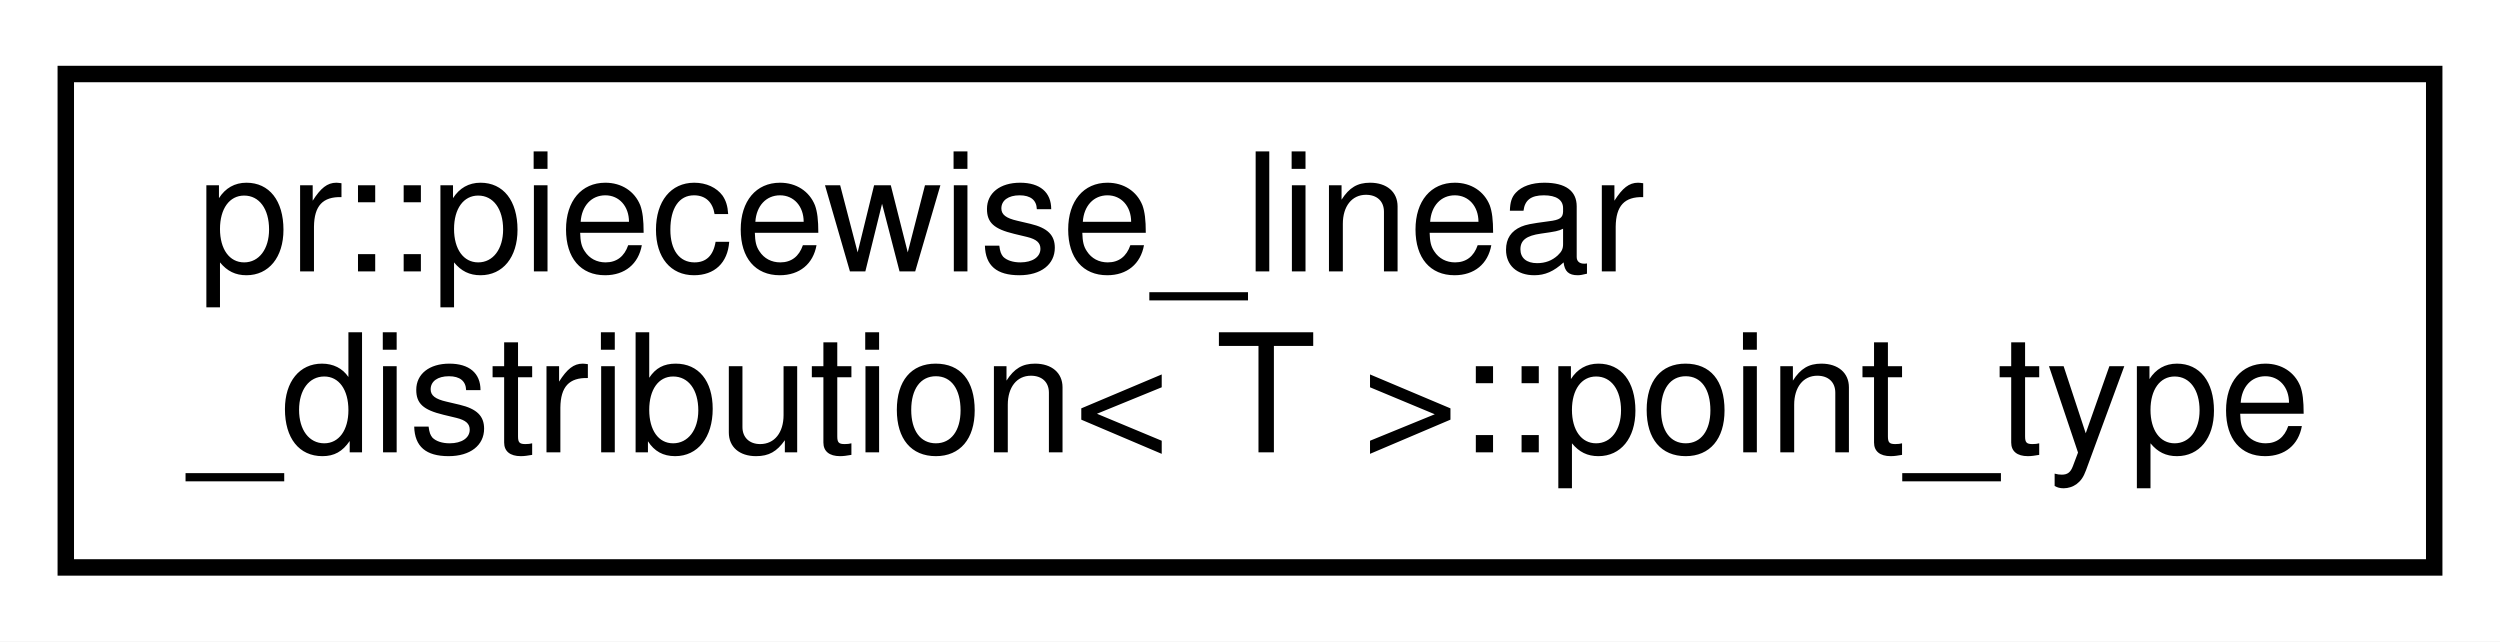
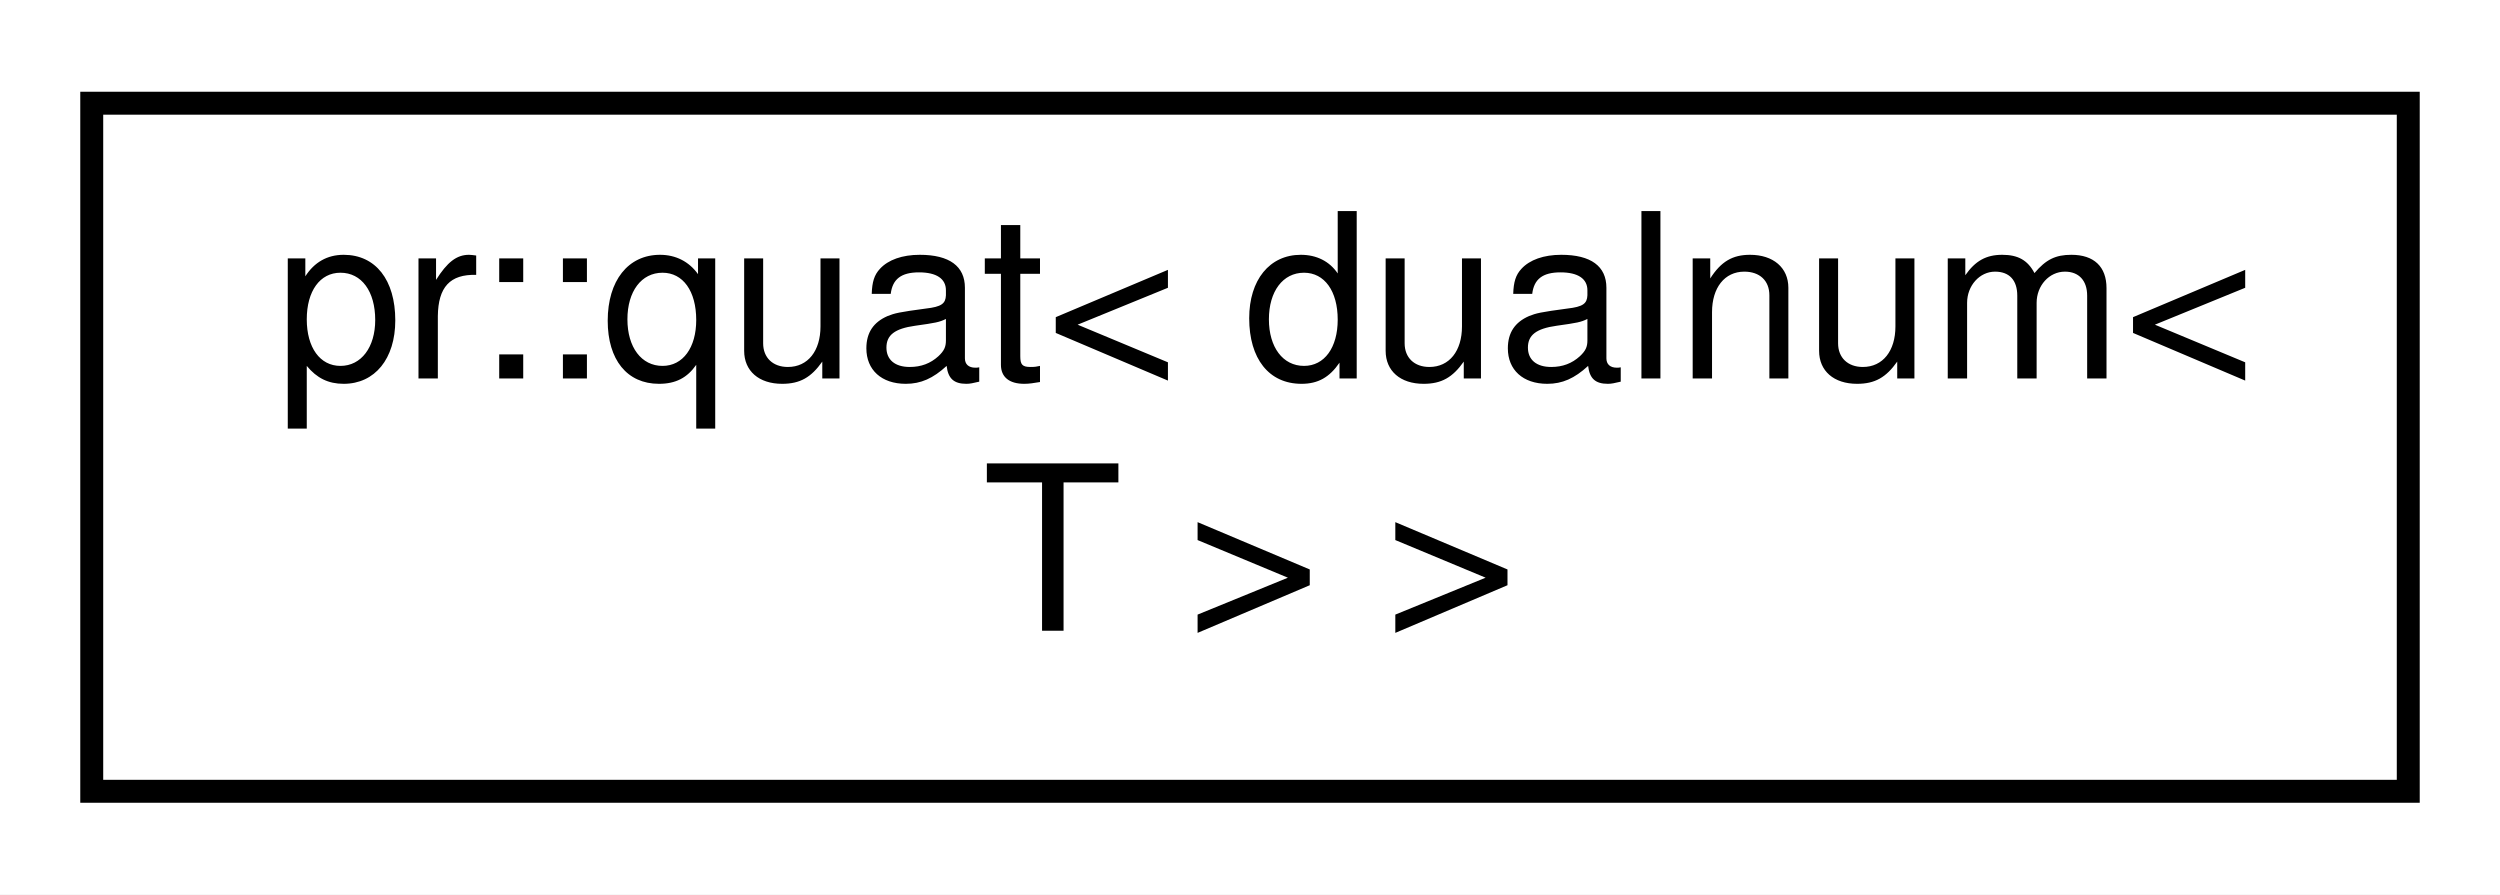
- <svg xmlns="http://www.w3.org/2000/svg" xmlns:xlink="http://www.w3.org/1999/xlink" width="152pt" height="39pt" viewBox="0.00 0.00 152.00 39.00">
+ <svg xmlns="http://www.w3.org/2000/svg" xmlns:xlink="http://www.w3.org/1999/xlink" width="109pt" height="39pt" viewBox="0.00 0.00 109.00 39.00">
  <g id="graph0" class="graph" transform="scale(1 1) rotate(0) translate(4 35)">
-     <polygon fill="#ffffff" stroke="transparent" points="-4,4 -4,-35 148,-35 148,4 -4,4" />
+     <polygon fill="#ffffff" stroke="transparent" points="-4,4 -4,-35 105,-35 105,4 -4,4" />
    <g id="node1" class="node">
      <g id="a_node1">
-         <a xlink:href="structpr_1_1piecewise__linear__distribution_1_1point__type.html" target="_top" xlink:title="Point type. ">
-           <polygon fill="#ffffff" stroke="#000000" points="0,-.5 0,-30.5 144,-30.5 144,-.5 0,-.5" />
-           <text text-anchor="start" x="8" y="-18.5" font-family="Helvetica,sans-Serif" font-size="10.00" fill="#000000">pr::piecewise_linear</text>
-           <text text-anchor="middle" x="72" y="-7.5" font-family="Helvetica,sans-Serif" font-size="10.00" fill="#000000">_distribution&lt; T &gt;::point_type</text>
+         <a xlink:href="classpr_1_1quat_3_01dualnum_3_01T_01_4_01_4.html" target="_top" xlink:title="Dual quaternion. ">
+           <polygon fill="#ffffff" stroke="#000000" points="0,-.5 0,-30.5 101,-30.5 101,-.5 0,-.5" />
+           <text text-anchor="start" x="8" y="-18.5" font-family="Helvetica,sans-Serif" font-size="10.00" fill="#000000">pr::quat&lt; dualnum&lt;</text>
+           <text text-anchor="middle" x="50.5" y="-7.5" font-family="Helvetica,sans-Serif" font-size="10.00" fill="#000000"> T &gt; &gt;</text>
        </a>
      </g>
    </g>
  </g>
</svg>
